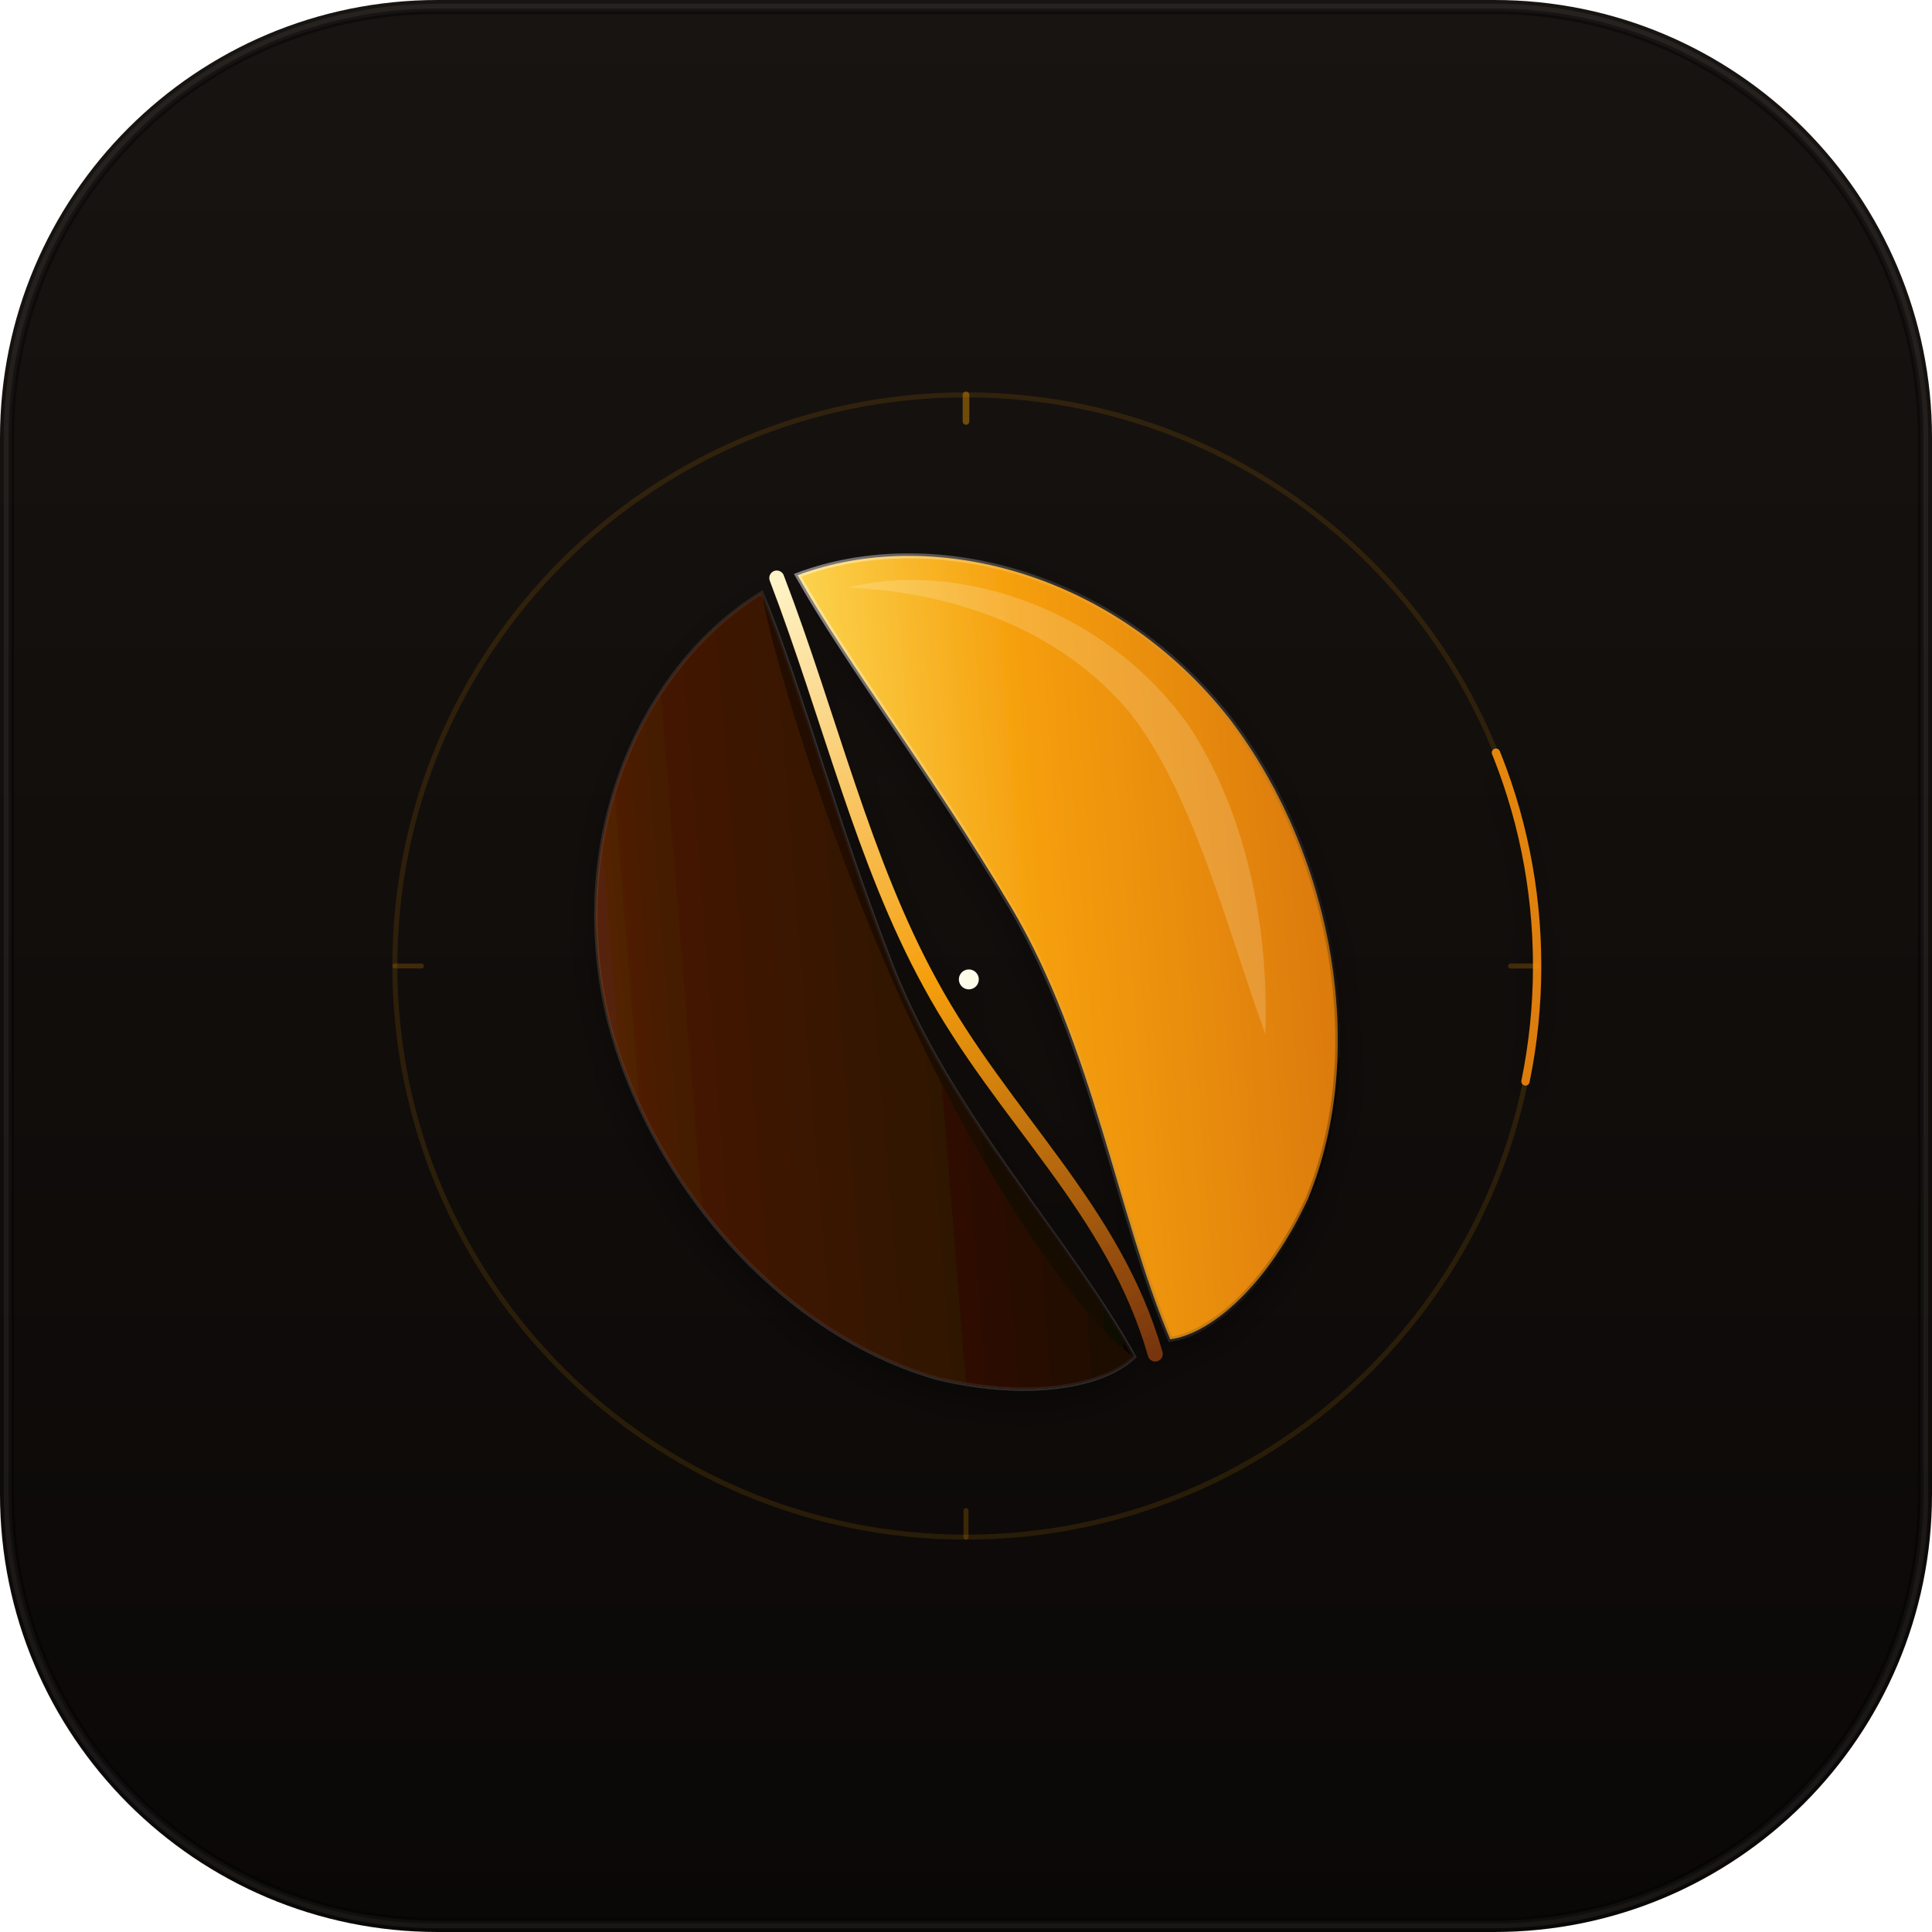
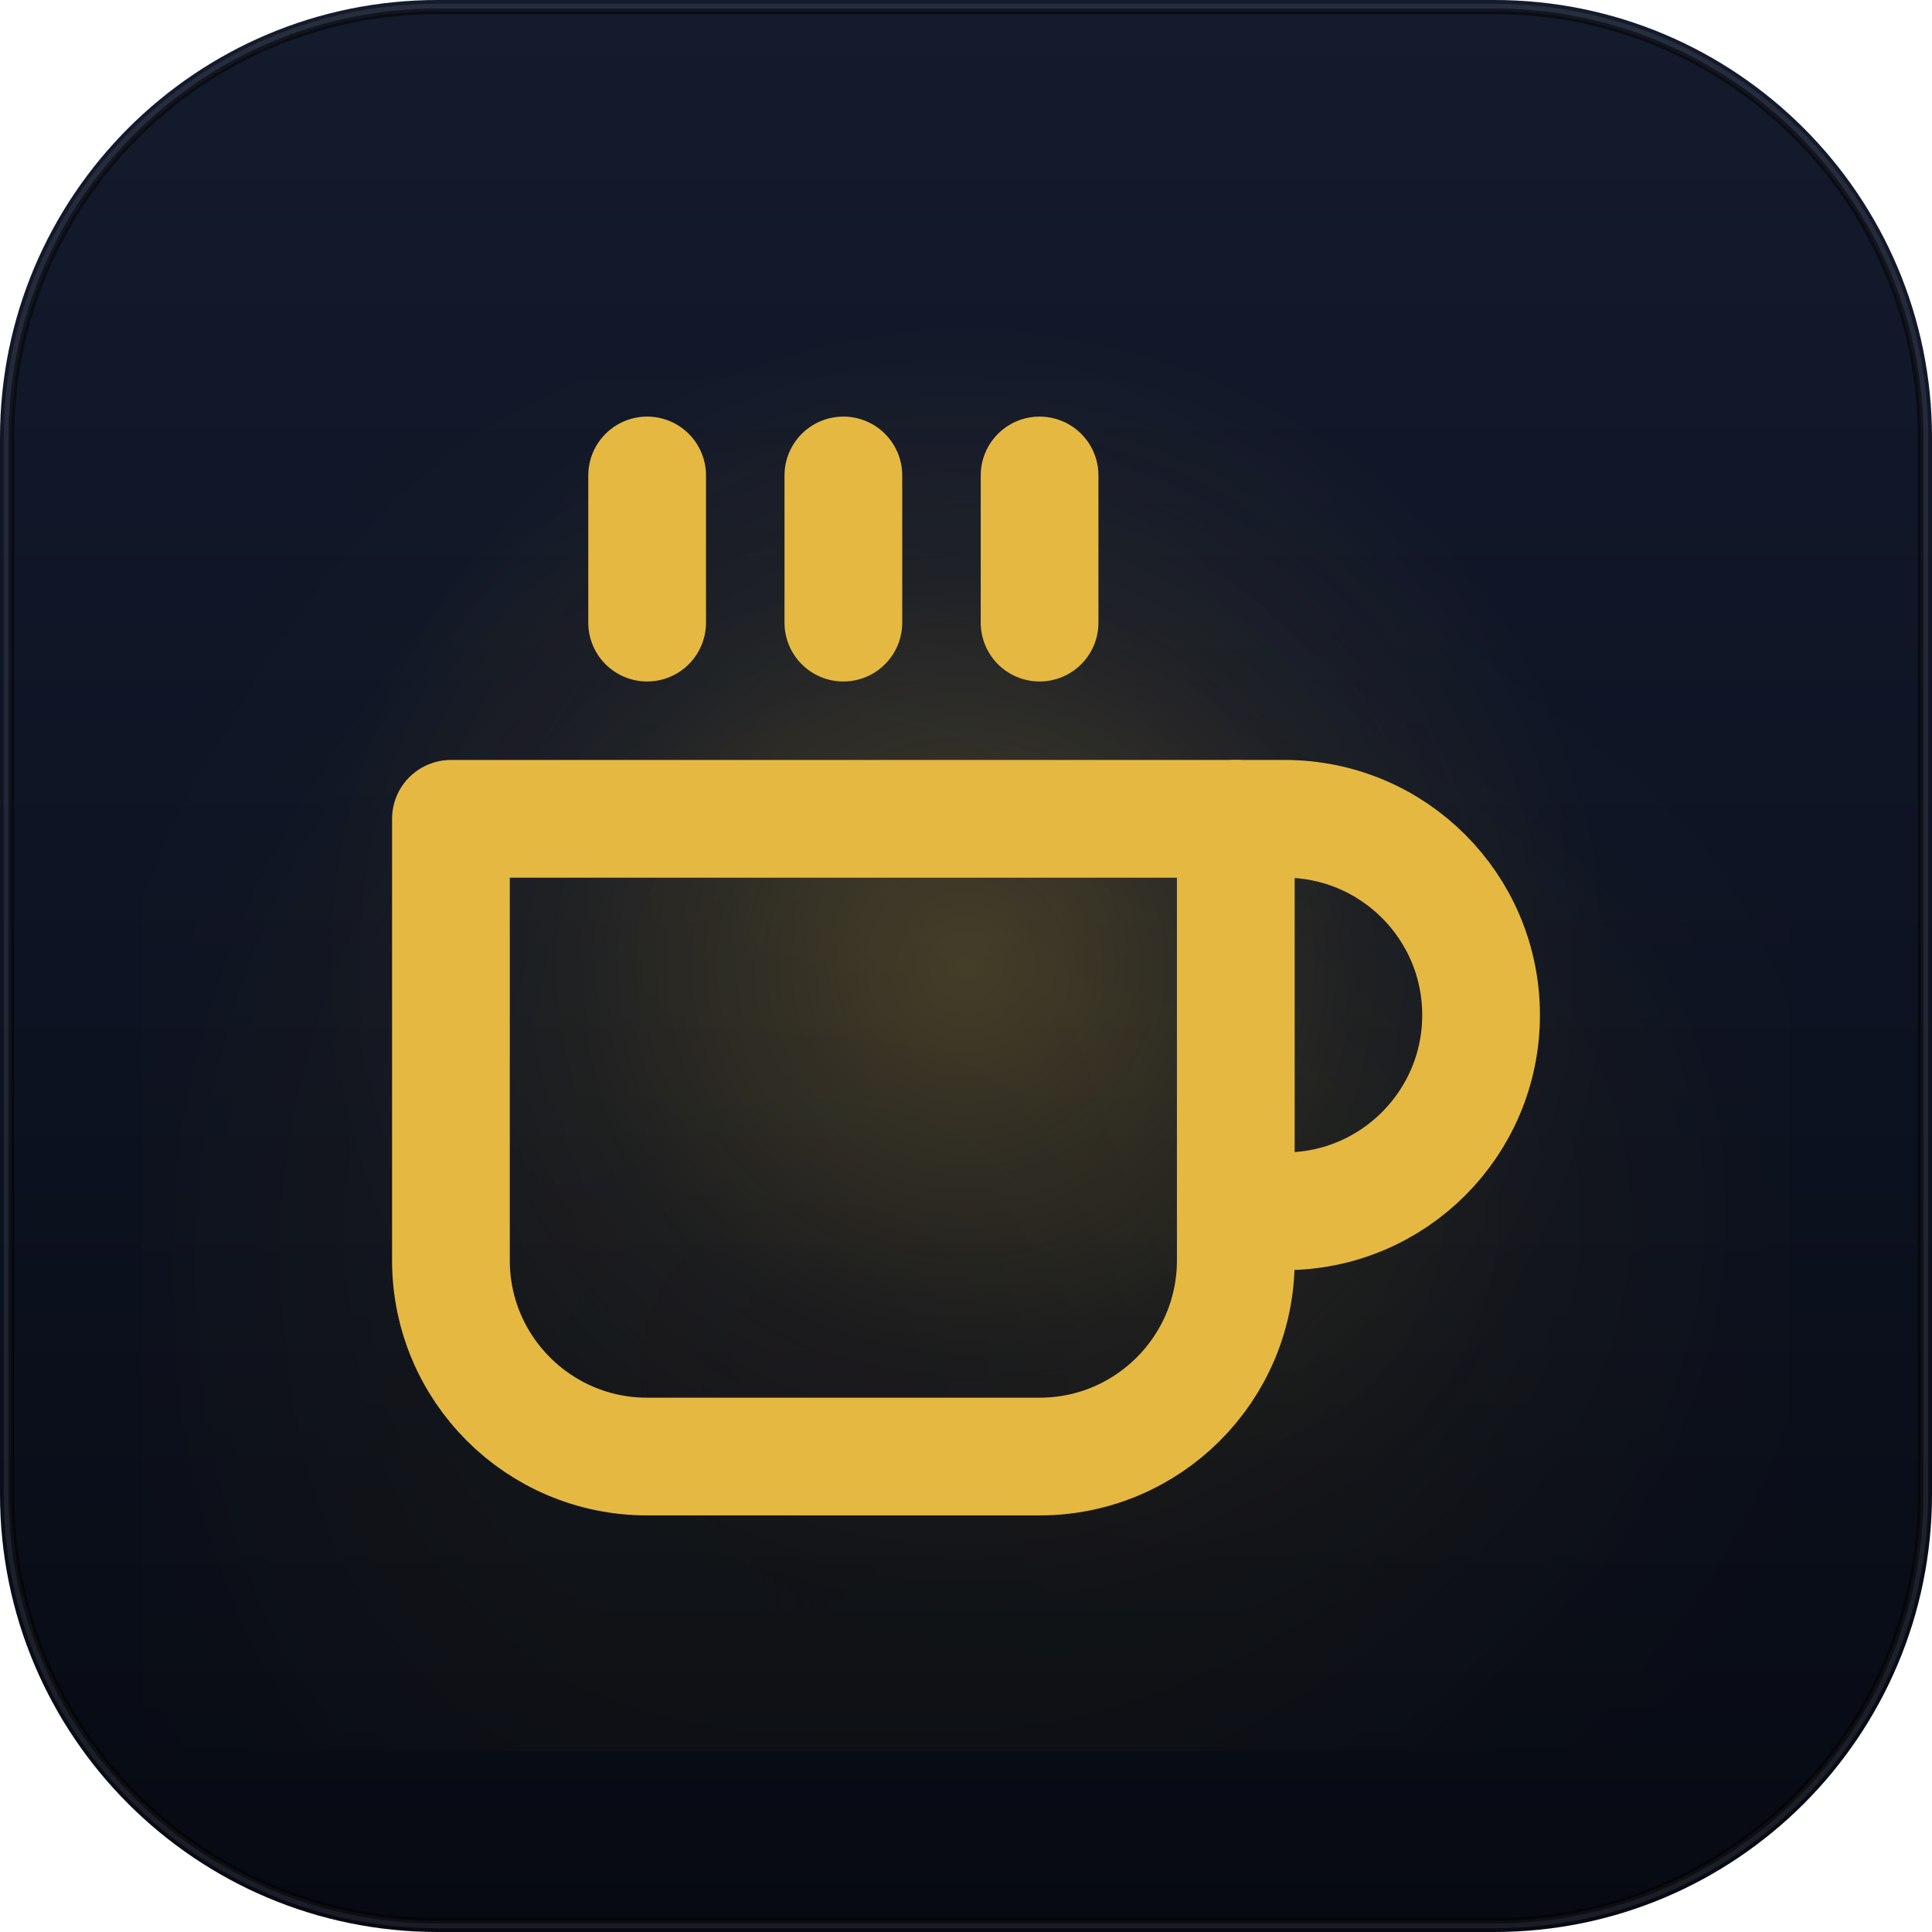
<svg xmlns="http://www.w3.org/2000/svg" viewBox="0 0 512 512" width="512" height="512">
  <defs>
    <linearGradient id="bg-gradient" x1="0%" y1="0%" x2="0%" y2="100%">
-       <stop offset="0%" stop-color="#181411" />
-       <stop offset="45%" stop-color="#120E0C" />
-       <stop offset="100%" stop-color="#0A0807" />
+       <stop offset="0%" stop-color="#141B2D" />
+       <stop offset="45%" stop-color="#0E1424" />
+       <stop offset="100%" stop-color="#070A12" />
    </linearGradient>
-     <linearGradient id="gold-bright" x1="0%" y1="0%" x2="100%" y2="100%">
-       <stop offset="0%" stop-color="#FCD34D" />
-       <stop offset="35%" stop-color="#F59E0B" />
-       <stop offset="85%" stop-color="#D97706" />
-       <stop offset="100%" stop-color="#B45309" />
-     </linearGradient>
-     <linearGradient id="bronze-deep" x1="0%" y1="0%" x2="100%" y2="100%">
-       <stop offset="0%" stop-color="#78350F" />
-       <stop offset="30%" stop-color="#451A03" />
-       <stop offset="75%" stop-color="#2D1104" />
-       <stop offset="100%" stop-color="#1A0A02" />
-     </linearGradient>
-     <linearGradient id="crease-light" x1="0%" y1="0%" x2="0%" y2="100%">
-       <stop offset="0%" stop-color="#FEF3C7" />
-       <stop offset="50%" stop-color="#F59E0B" />
-       <stop offset="100%" stop-color="#78350F" />
-     </linearGradient>
-     <filter id="subtle-shadow" x="-20%" y="-20%" width="140%" height="145%">
-       <feDropShadow dx="0" dy="16" stdDeviation="20" flood-color="#000000" flood-opacity="0.65" />
-       <feDropShadow dx="0" dy="4" stdDeviation="6" flood-color="#000000" flood-opacity="0.35" />
+     <radialGradient id="cup-glow" cx="50%" cy="50%" r="50%">
+       <stop offset="0%" stop-color="rgba(229, 184, 66, 0.22)" />
+       <stop offset="60%" stop-color="rgba(229, 184, 66, 0.05)" />
+       <stop offset="100%" stop-color="rgba(229, 184, 66, 0)" />
+     </radialGradient>
+     <filter id="subtle-shadow" x="-30%" y="-30%" width="160%" height="160%">
+       <feDropShadow dx="0" dy="12" stdDeviation="16" flood-color="#000000" flood-opacity="0.65" />
+       <feDropShadow dx="0" dy="4" stdDeviation="6" flood-color="rgba(229, 184, 66, 0.3)" flood-opacity="0.4" />
    </filter>
-     <linearGradient id="specular-rim" x1="0%" y1="0%" x2="50%" y2="100%">
-       <stop offset="0%" stop-color="rgba(255,255,255,0.45)" />
-       <stop offset="40%" stop-color="rgba(255,255,255,0.08)" />
-       <stop offset="100%" stop-color="rgba(0,0,0,0.3)" />
-     </linearGradient>
  </defs>
  <rect width="512" height="512" rx="116" fill="url(#bg-gradient)" />
-   <rect x="2" y="2" width="508" height="508" rx="114" fill="none" stroke="rgba(255,255,255,0.06)" stroke-width="2" />
-   <rect x="3" y="3" width="506" height="506" rx="113" fill="none" stroke="rgba(0,0,0,0.4)" stroke-width="1.5" />
-   <g transform="translate(256, 256) scale(0.88)" filter="url(#subtle-shadow)">
-     <circle cx="0" cy="0" r="172" fill="none" stroke="rgba(245, 158, 11, 0.12)" stroke-width="1.5" />
-     <circle cx="0" cy="0" r="172" fill="none" stroke="url(#gold-bright)" stroke-width="2.5" stroke-linecap="round" stroke-dasharray="100 980" stroke-dashoffset="65" />
-     <line x1="0" y1="-172" x2="0" y2="-164" stroke="rgba(245, 158, 11, 0.4)" stroke-width="2" stroke-linecap="round" />
-     <line x1="172" y1="0" x2="164" y2="0" stroke="rgba(245, 158, 11, 0.2)" stroke-width="1.5" stroke-linecap="round" />
-     <line x1="0" y1="172" x2="0" y2="164" stroke="rgba(245, 158, 11, 0.2)" stroke-width="1.5" stroke-linecap="round" />
-     <line x1="-172" y1="0" x2="-164" y2="0" stroke="rgba(245, 158, 11, 0.2)" stroke-width="1.5" stroke-linecap="round" />
-     <g transform="rotate(-26)">
-       <path d="         M -6 -128         C -48 -124 -92 -88 -104 -32         C -114 18 -98 76 -62 108         C -40 126 -18 132 -6 128         C -8 88 -24 38 -20 -10         C -16 -58 -8 -96 -6 -128         Z       " fill="url(#bronze-deep)" stroke="rgba(255,255,255,0.06)" stroke-width="1" />
-       <path d="         M -6 -128         C -8 -96 -16 -58 -20 -10         C -24 38 -8 88 -6 128         C -12 120 -24 75 -22 0         C -20 -60 -10 -115 -6 -128         Z       " fill="rgba(0,0,0,0.4)" />
-       <path d="         M 6 -128         C 8 -96 16 -58 20 -10         C 24 38 8 88 6 128         C 18 132 40 126 62 108         C 98 76 114 18 104 -32         C 92 -88 48 -124 6 -128         Z       " fill="url(#gold-bright)" stroke="url(#specular-rim)" stroke-width="1.5" />
-       <path d="         M 18 -118         C 48 -112 84 -82 92 -36         C 96 -6 88 28 72 58         C 76 22 84 -16 78 -46         C 70 -80 44 -104 18 -118         Z       " fill="rgba(255,255,255,0.18)" />
-       <path d="         M 0 -130         C -4 -85 -14 -42 -12 0         C -10 46 8 85 0 130       " fill="none" stroke="url(#crease-light)" stroke-width="4.5" stroke-linecap="round" />
-       <circle cx="-1" cy="4" r="3" fill="#FFFBEB" />
-     </g>
+   <rect x="2" y="2" width="508" height="508" rx="114" fill="none" stroke="rgba(255,255,255,0.08)" stroke-width="2" />
+   <rect x="3" y="3" width="506" height="506" rx="113" fill="none" stroke="rgba(0,0,0,0.5)" stroke-width="1.5" />
+   <circle cx="256" cy="256" r="170" fill="url(#cup-glow)" />
+   <g transform="translate(256, 256) scale(13) translate(-12.5, -11)" filter="url(#subtle-shadow)">
+     <path d="M18 8h1a4 4 0 0 1 0 8h-1" fill="none" stroke="#E5B842" stroke-width="2.4" stroke-linecap="round" stroke-linejoin="round" />
+     <path d="M2 8h16v9a4 4 0 0 1-4 4H6a4 4 0 0 1-4-4V8z" fill="none" stroke="#E5B842" stroke-width="2.4" stroke-linecap="round" stroke-linejoin="round" />
+     <line x1="6" y1="1" x2="6" y2="4" stroke="#E5B842" stroke-width="2.4" stroke-linecap="round" />
+     <line x1="10" y1="1" x2="10" y2="4" stroke="#E5B842" stroke-width="2.4" stroke-linecap="round" />
+     <line x1="14" y1="1" x2="14" y2="4" stroke="#E5B842" stroke-width="2.4" stroke-linecap="round" />
  </g>
</svg>
